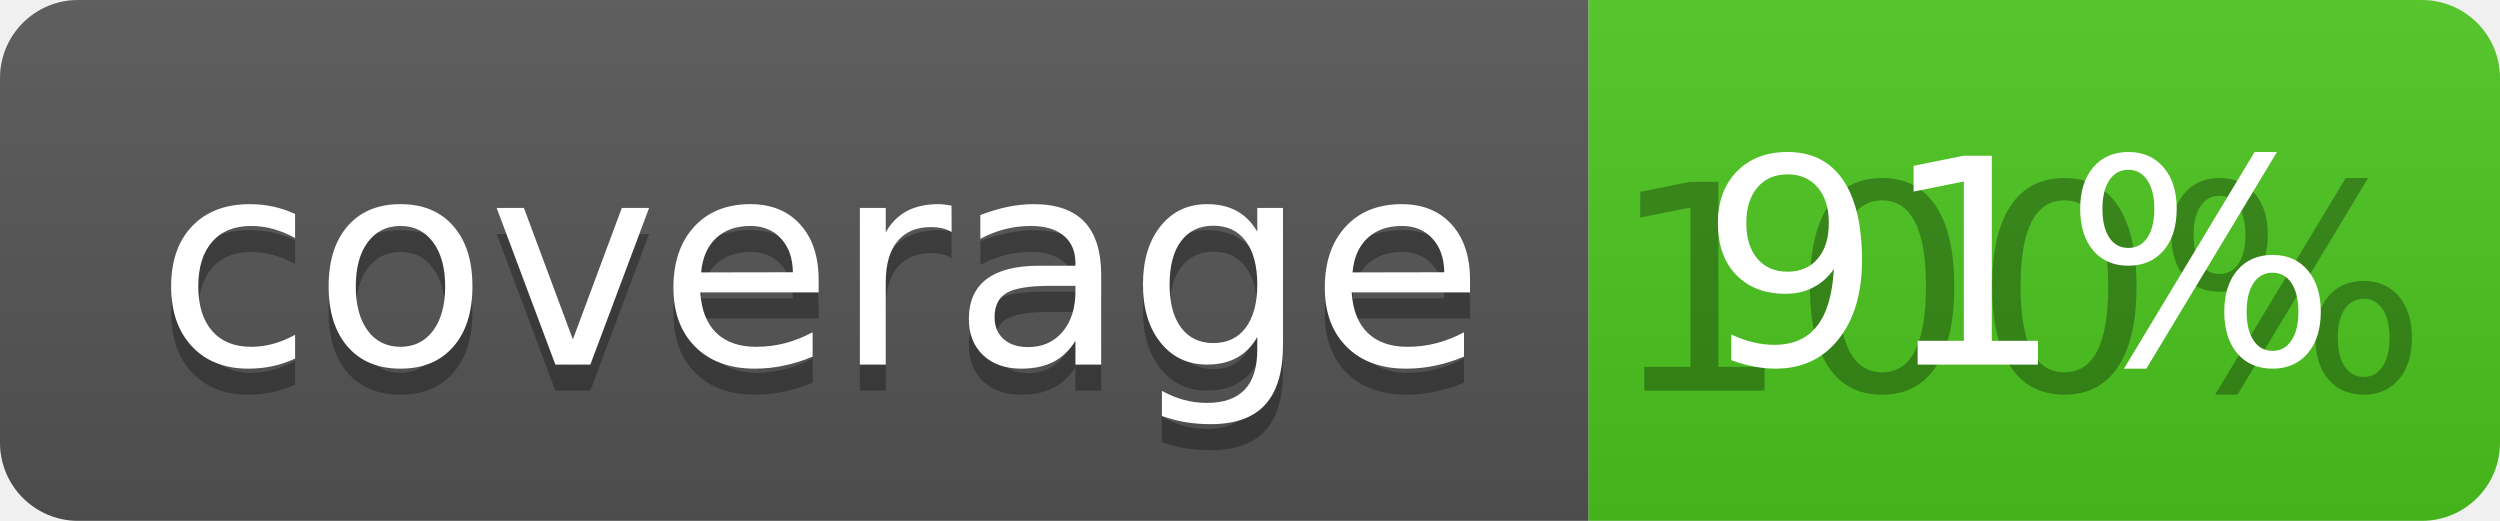
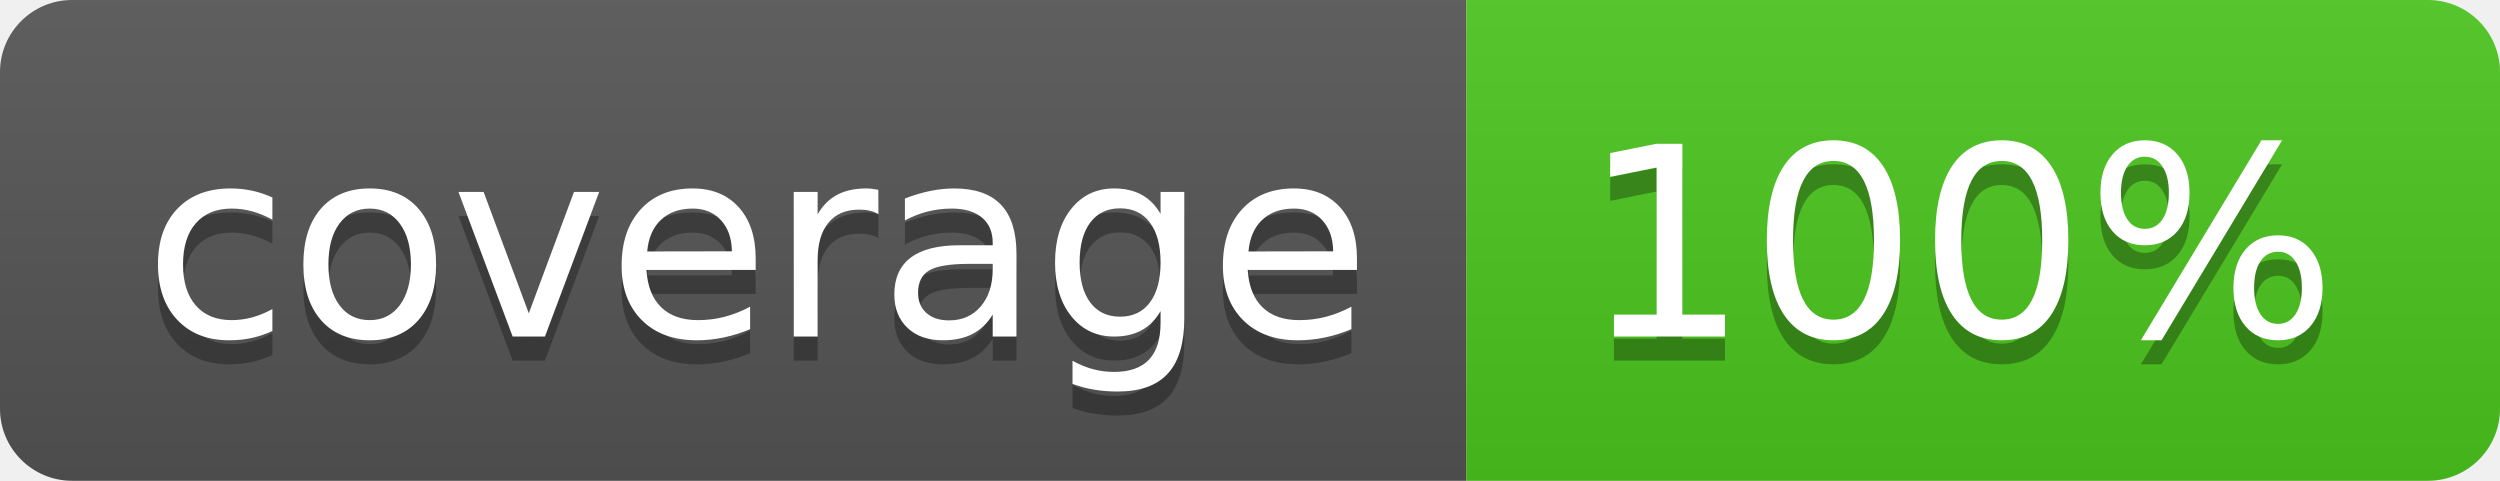
- <svg xmlns="http://www.w3.org/2000/svg" width="96" height="20">
+ <svg xmlns="http://www.w3.org/2000/svg" width="104" height="20">
  <linearGradient id="b" x2="0" y2="100%">
    <stop offset="0" stop-color="#bbb" stop-opacity=".1" />
    <stop offset="1" stop-opacity=".1" />
  </linearGradient>
  <clipPath id="a">
-     <rect width="96" height="20" rx="3" fill="#fff" />
+     <rect width="104" height="20" rx="3" fill="#fff" />
  </clipPath>
  <g clip-path="url(#a)">
    <path fill="#555" d="M0 0h61v20H0z" />
-     <path fill="#4CC61E" d="M61 0h35v20H61z" />
-     <path fill="url(#b)" d="M0 0h96v20H0z" />
+     <path fill="#4CC61E" d="M61 0h43v20H61z" />
+     <path fill="url(#b)" d="M0 0h104v20H0z" />
  </g>
  <g fill="#fff" text-anchor="middle" font-family="DejaVu Sans,Verdana,Geneva,sans-serif" font-size="110">
    <text x="315" y="150" fill="#010101" fill-opacity=".3" transform="scale(.1)" textLength="510">coverage</text>
    <text x="315" y="140" transform="scale(.1)" textLength="510">coverage</text>
-     <text x="775" y="150" fill="#010101" fill-opacity=".3" transform="scale(.1)" textLength="250">100%</text>
-     <text x="775" y="140" transform="scale(.1)" textLength="250">91%</text>
+     <text x="815" y="150" fill="#010101" fill-opacity=".3" transform="scale(.1)" textLength="330">100%</text>
+     <text x="815" y="140" transform="scale(.1)" textLength="330">100%</text>
  </g>
</svg>
